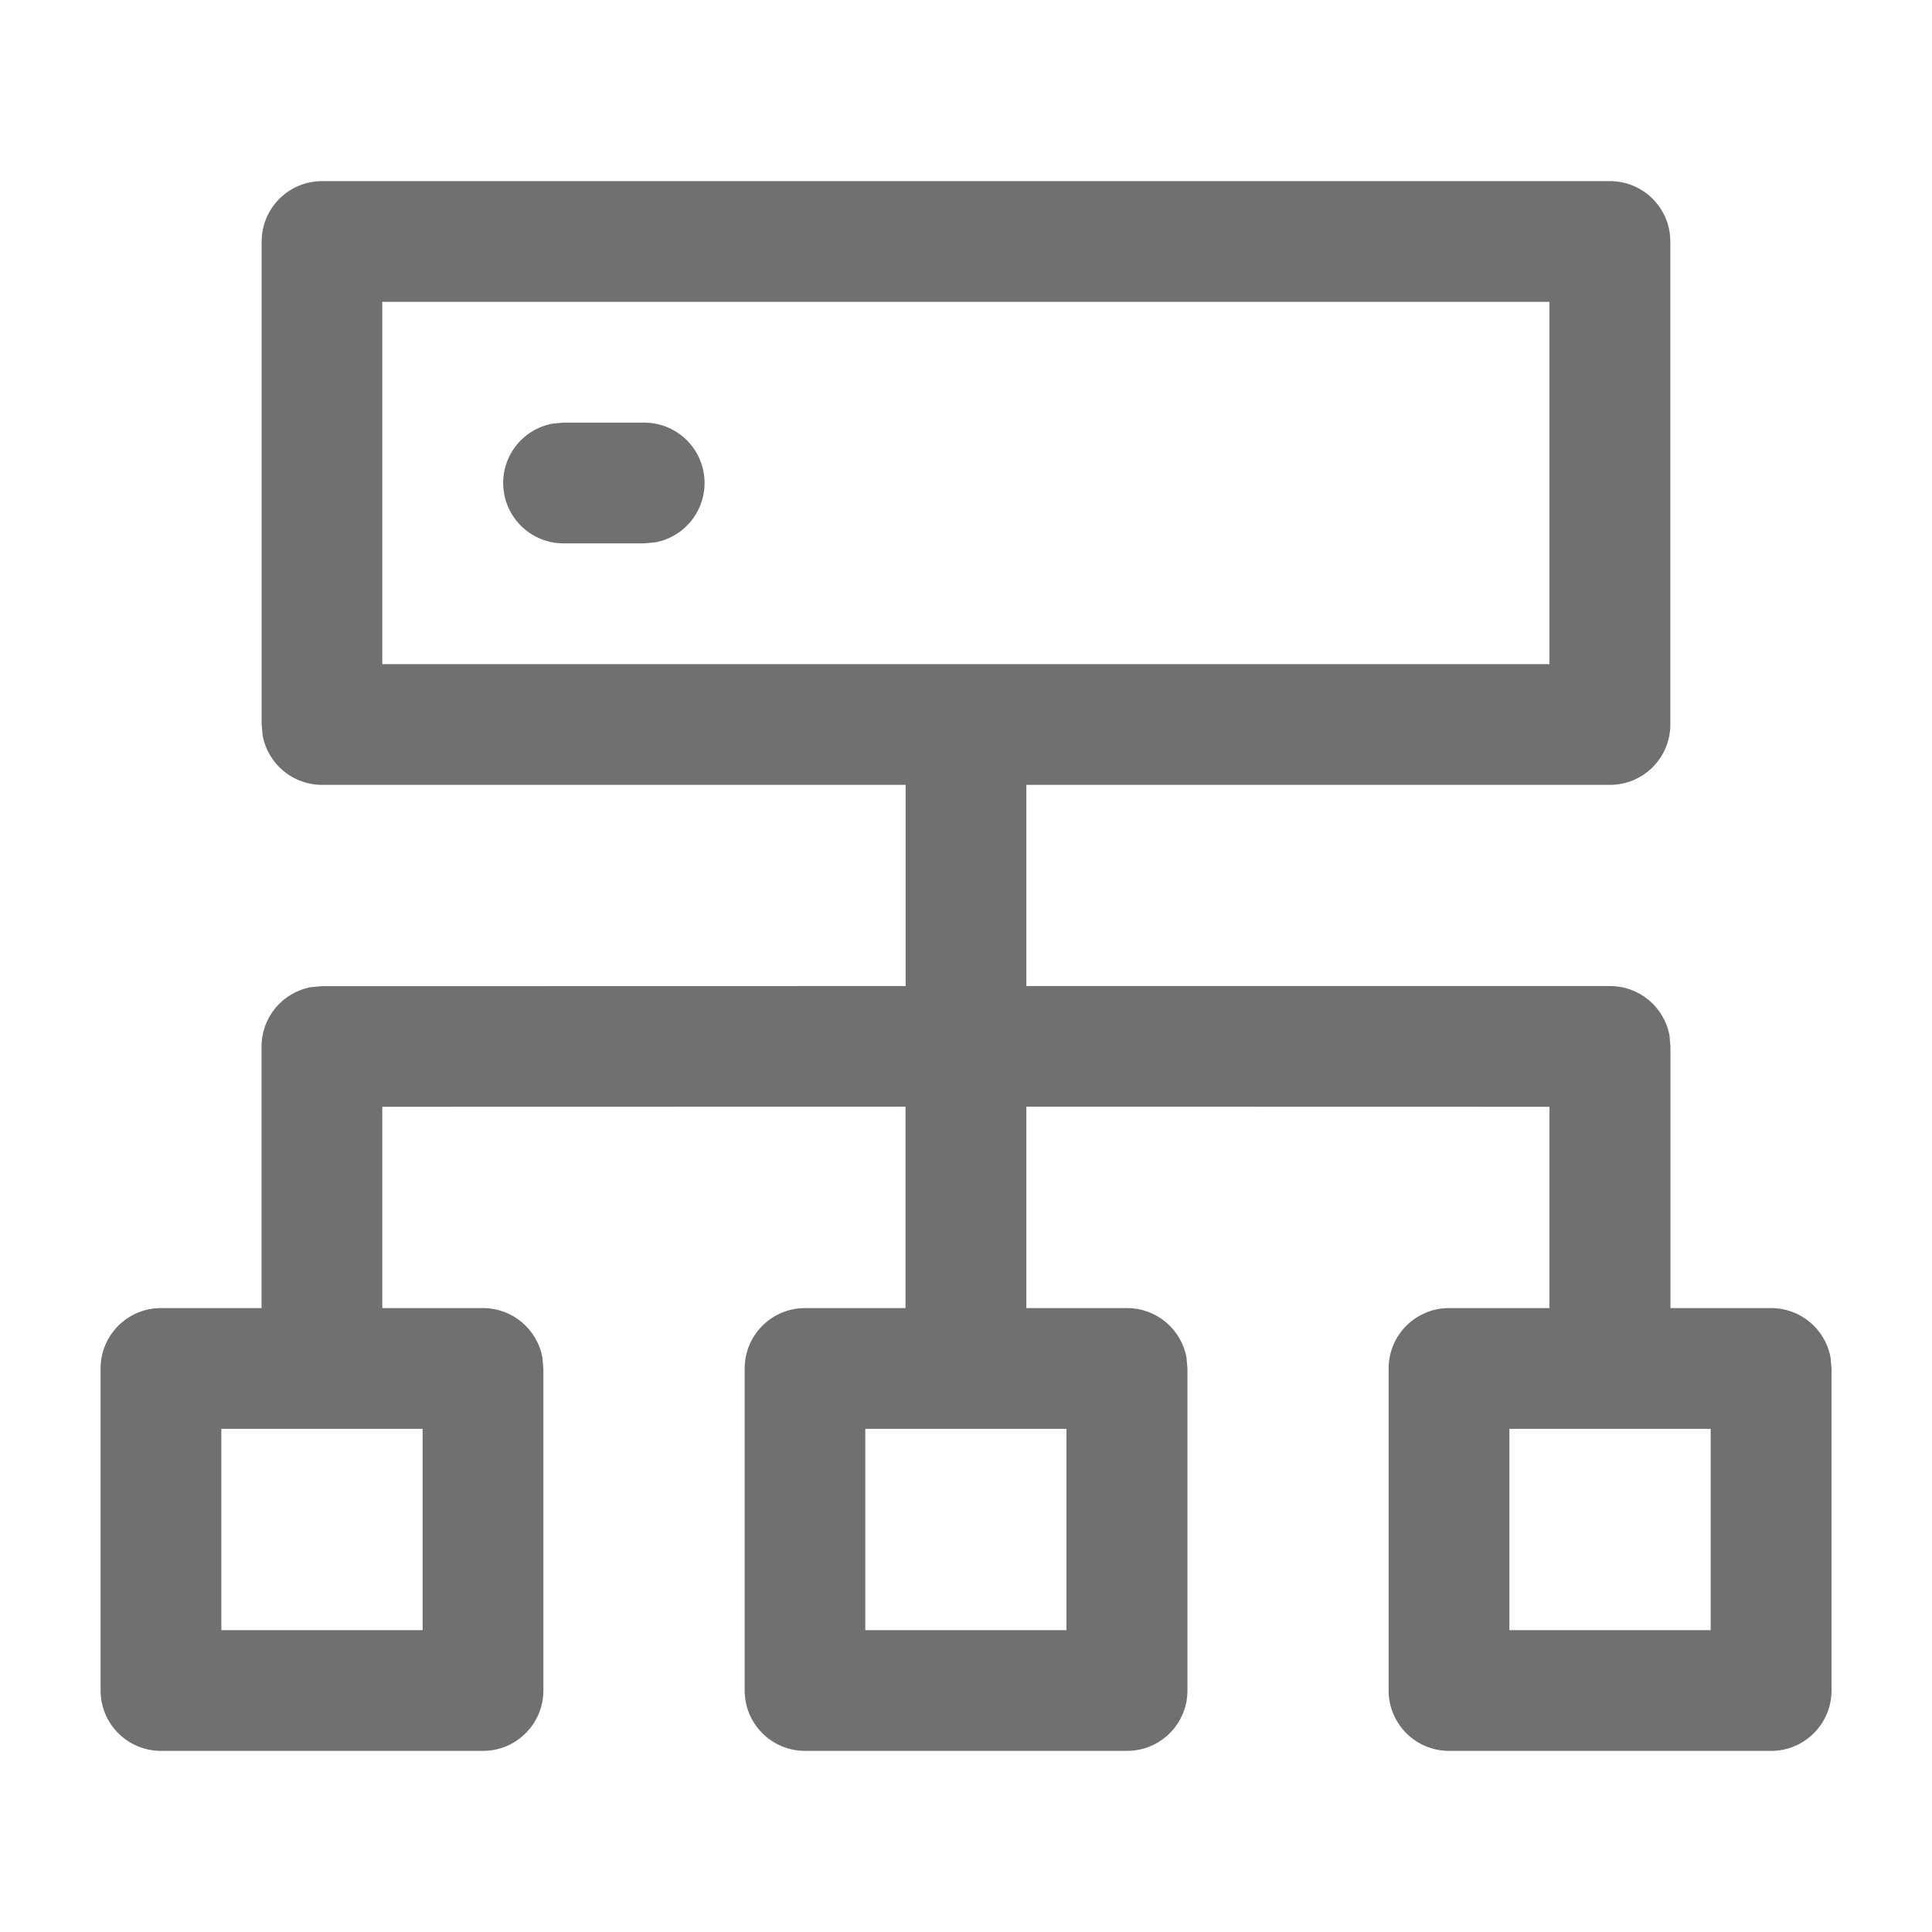
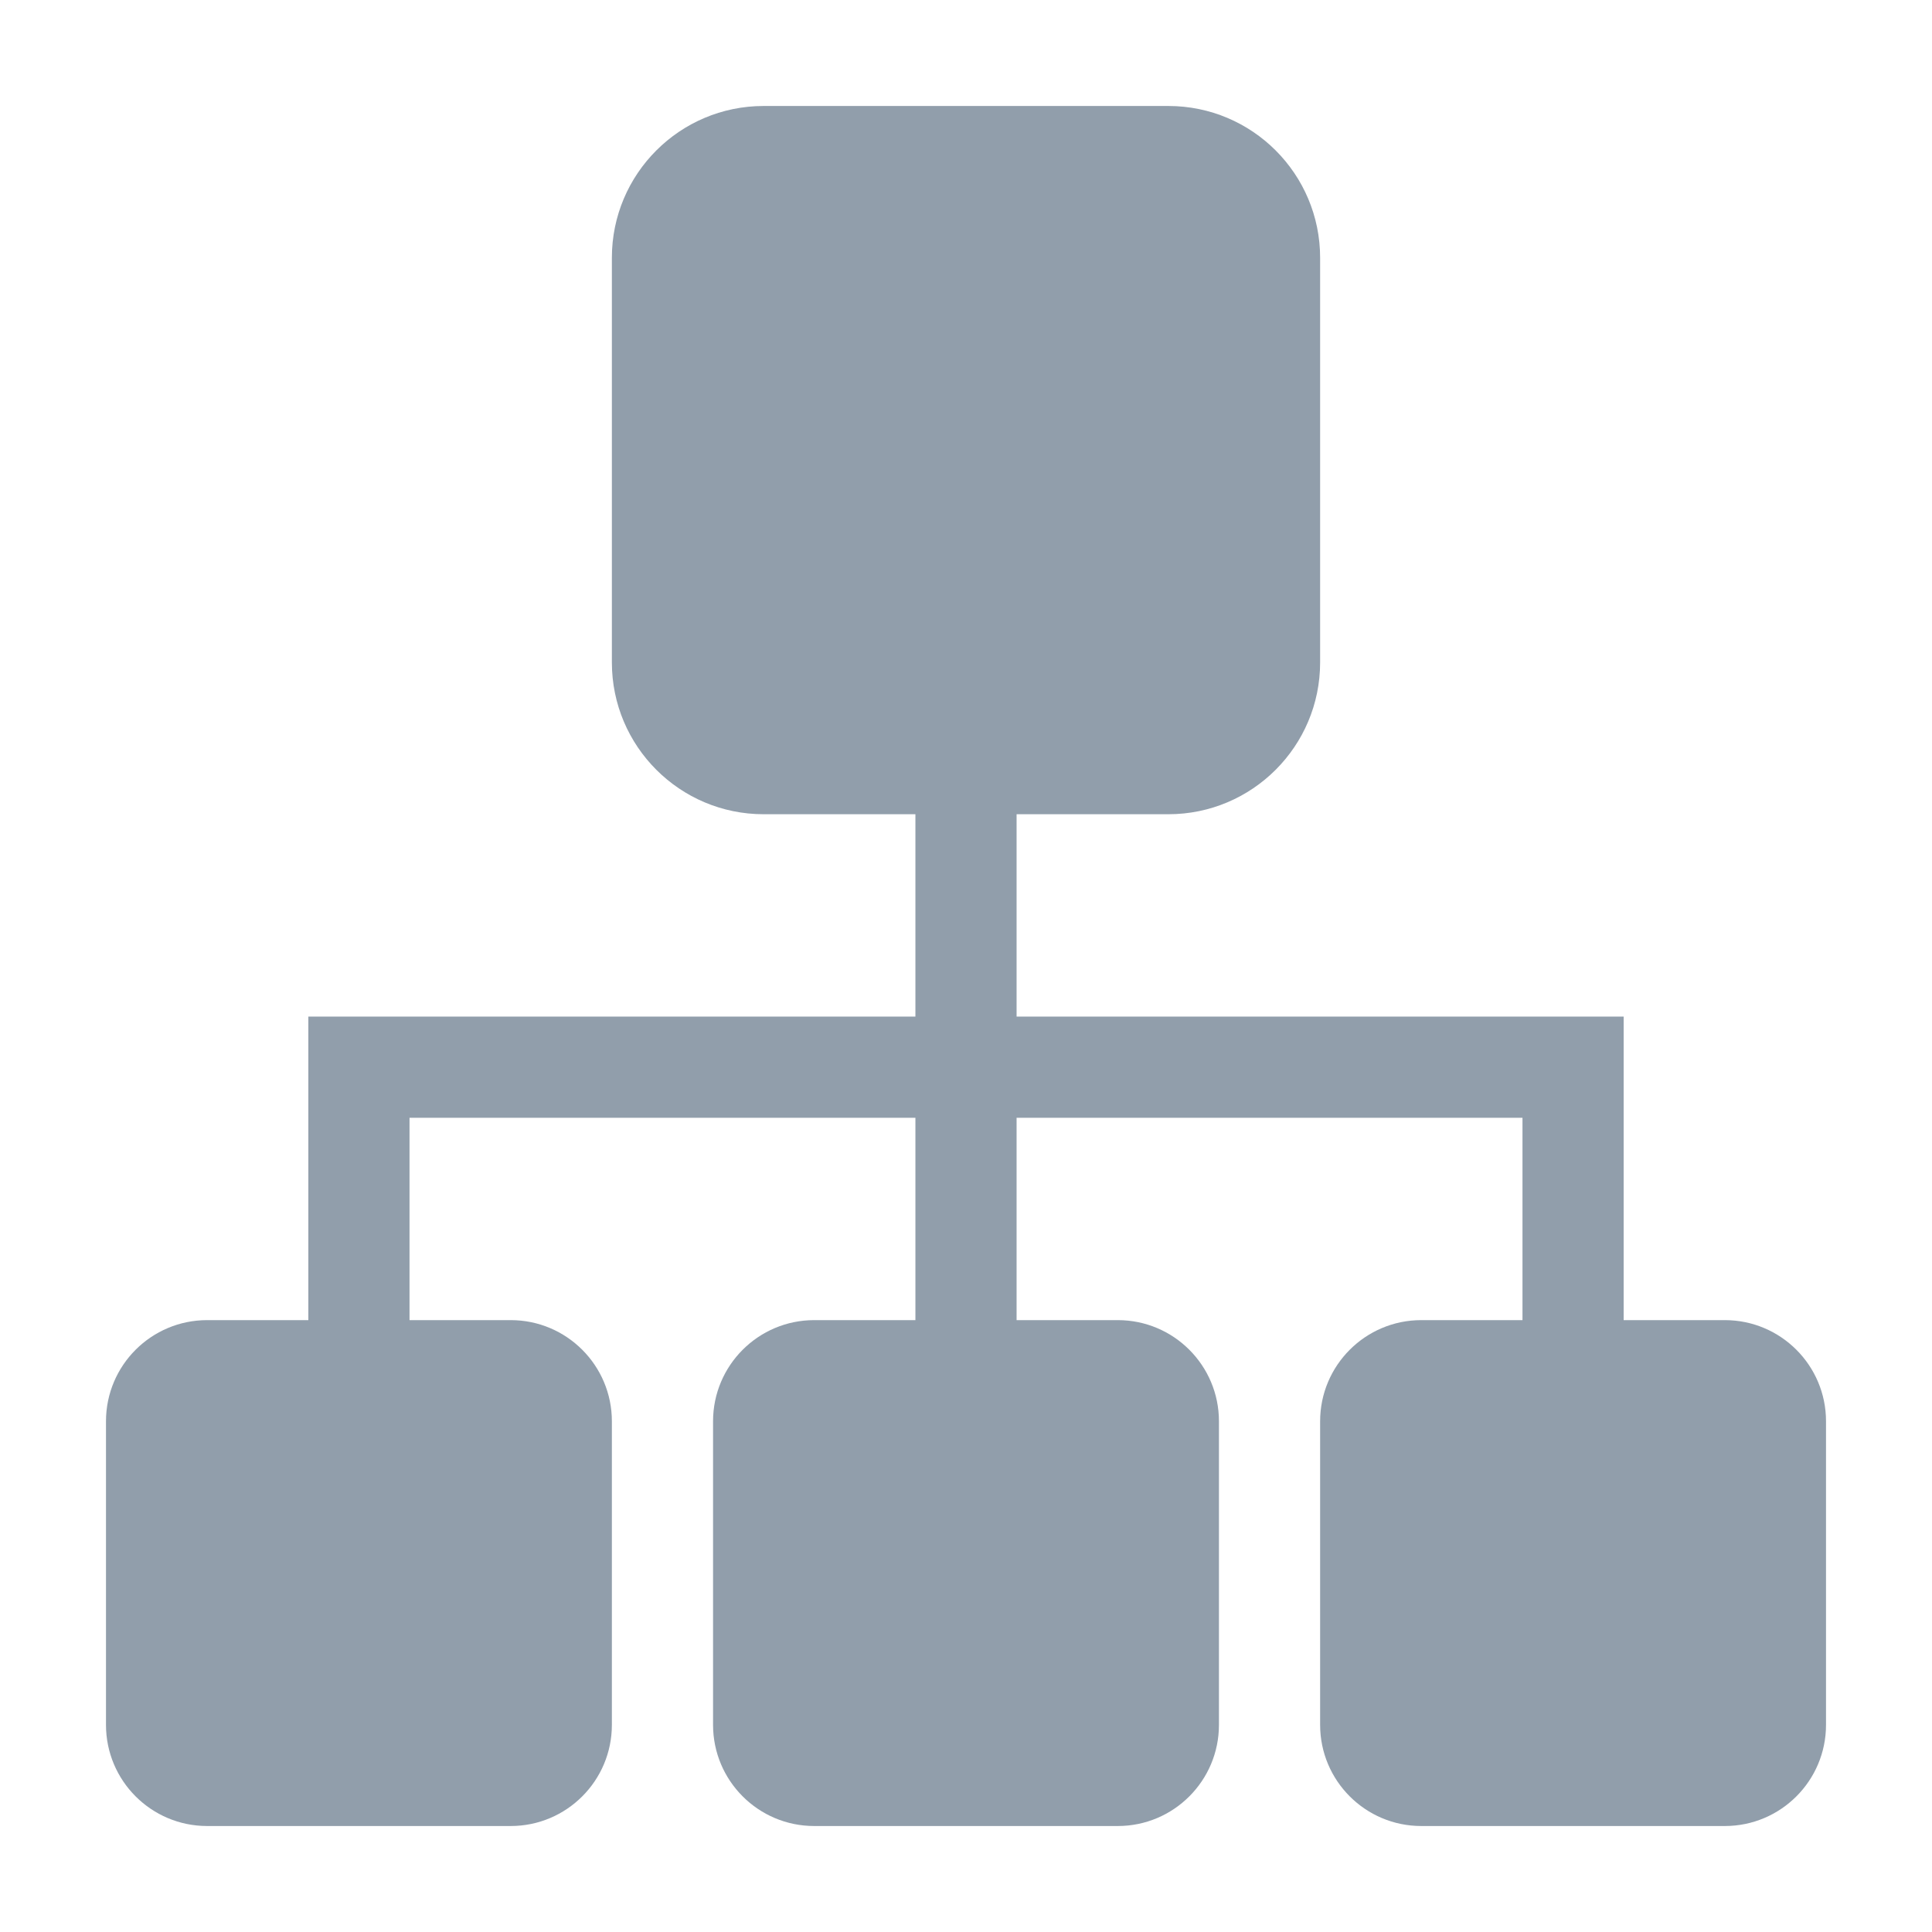
- <svg xmlns="http://www.w3.org/2000/svg" t="1732256013842" class="icon" viewBox="0 0 1024 1024" version="1.1" p-id="27588" width="200" height="200">
-   <path d="M853.312 96a32 32 0 0 1 32 32v256a32 32 0 0 1-32 32H544v106.624h309.376a32 32 0 0 1 31.488 26.24l0.512 5.76v138.688h53.376a32 32 0 0 1 31.488 26.24l0.512 5.76V896a32 32 0 0 1-32 32H768a32 32 0 0 1-32-32v-170.688a32 32 0 0 1 32-32h53.248V586.624L544 586.56v106.752h53.376a32 32 0 0 1 31.488 26.24l0.512 5.76V896a32 32 0 0 1-32 32H426.688a32 32 0 0 1-32-32v-170.688a32 32 0 0 1 32-32h53.248V586.56l-277.312 0.064v106.688H256a32 32 0 0 1 31.488 26.24l0.512 5.76V896a32 32 0 0 1-32 32H85.312a32 32 0 0 1-32-32v-170.688a32 32 0 0 1 32-32h53.312V554.688a32 32 0 0 1 26.24-31.488l5.76-0.512L480 522.624V416H170.688a32 32 0 0 1-31.488-26.24L138.688 384V128a32 32 0 0 1 32-32zM224 757.312H117.312V864H224v-106.688z m682.688 0H800V864h106.688v-106.688z m-341.376 0H458.624V864h106.624v-106.688z m256-597.312H202.624v192h618.624v-192z m-479.936 64a32 32 0 0 1 5.76 63.488l-5.76 0.512h-42.624a32 32 0 0 1-5.76-63.488l5.76-0.512h42.624z" fill="#707070" p-id="27589" />
+ <svg xmlns="http://www.w3.org/2000/svg" t="1734008317859" class="icon" viewBox="0 0 1024 1024" version="1.1" p-id="26236" width="200" height="200">
+   <path d="M914.199 699.693h-53.627v-160.88h-321.759v-107.253H619.253a80.44 80.44 0 0 0 80.44-80.44V136.614A80.44 80.44 0 0 0 619.253 56.174h-214.506A80.44 80.44 0 0 0 324.307 136.614v214.506a80.44 80.44 0 0 0 80.44 80.44h80.44v107.253h-321.759v160.88h-53.627a53.627 53.627 0 0 0-53.627 53.627v160.88a53.627 53.627 0 0 0 53.627 53.627h160.88a53.627 53.627 0 0 0 53.627-53.627v-160.88a53.627 53.627 0 0 0-53.627-53.627h-53.627v-107.253h268.133v107.253h-53.627a53.627 53.627 0 0 0-53.627 53.627v160.88a53.627 53.627 0 0 0 53.627 53.627h160.88a53.627 53.627 0 0 0 53.627-53.627v-160.88a53.627 53.627 0 0 0-53.627-53.627h-53.627v-107.253h268.133v107.253h-53.627a53.627 53.627 0 0 0-53.627 53.627v160.88a53.627 53.627 0 0 0 53.627 53.627h160.88a53.627 53.627 0 0 0 53.627-53.627v-160.88a53.627 53.627 0 0 0-53.627-53.627z" p-id="26237" fill="#919EAB" />
</svg>
